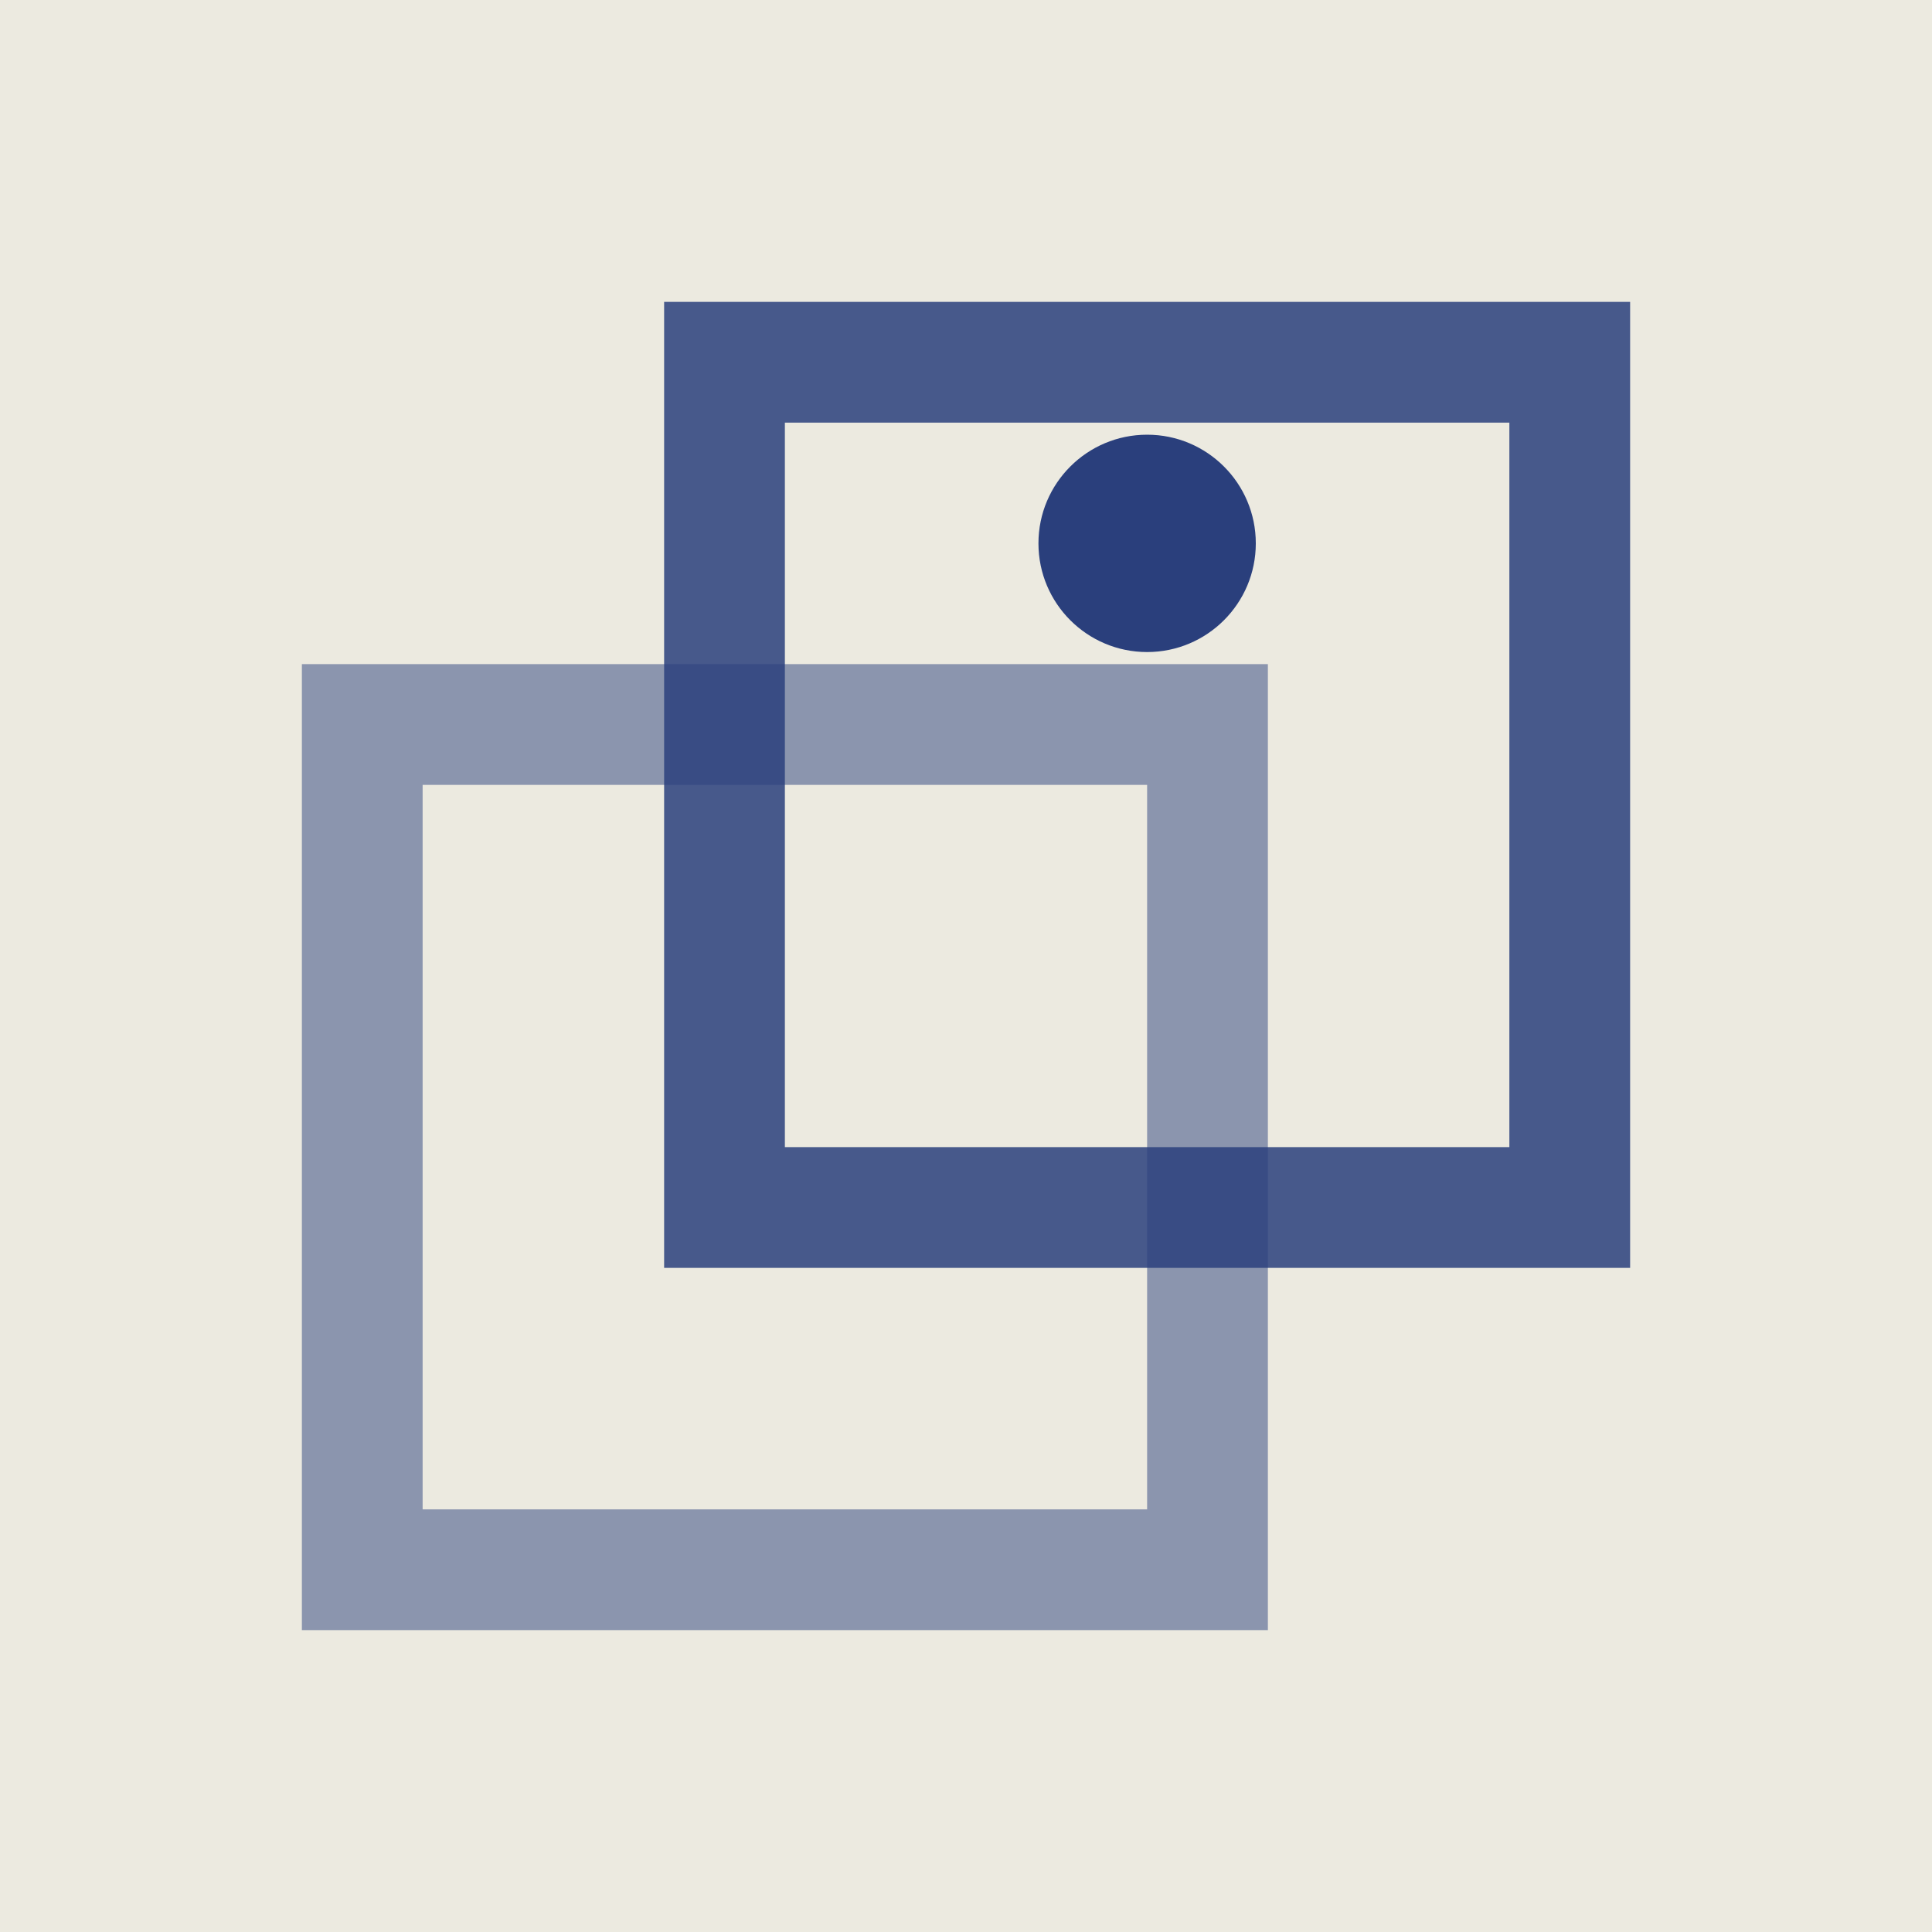
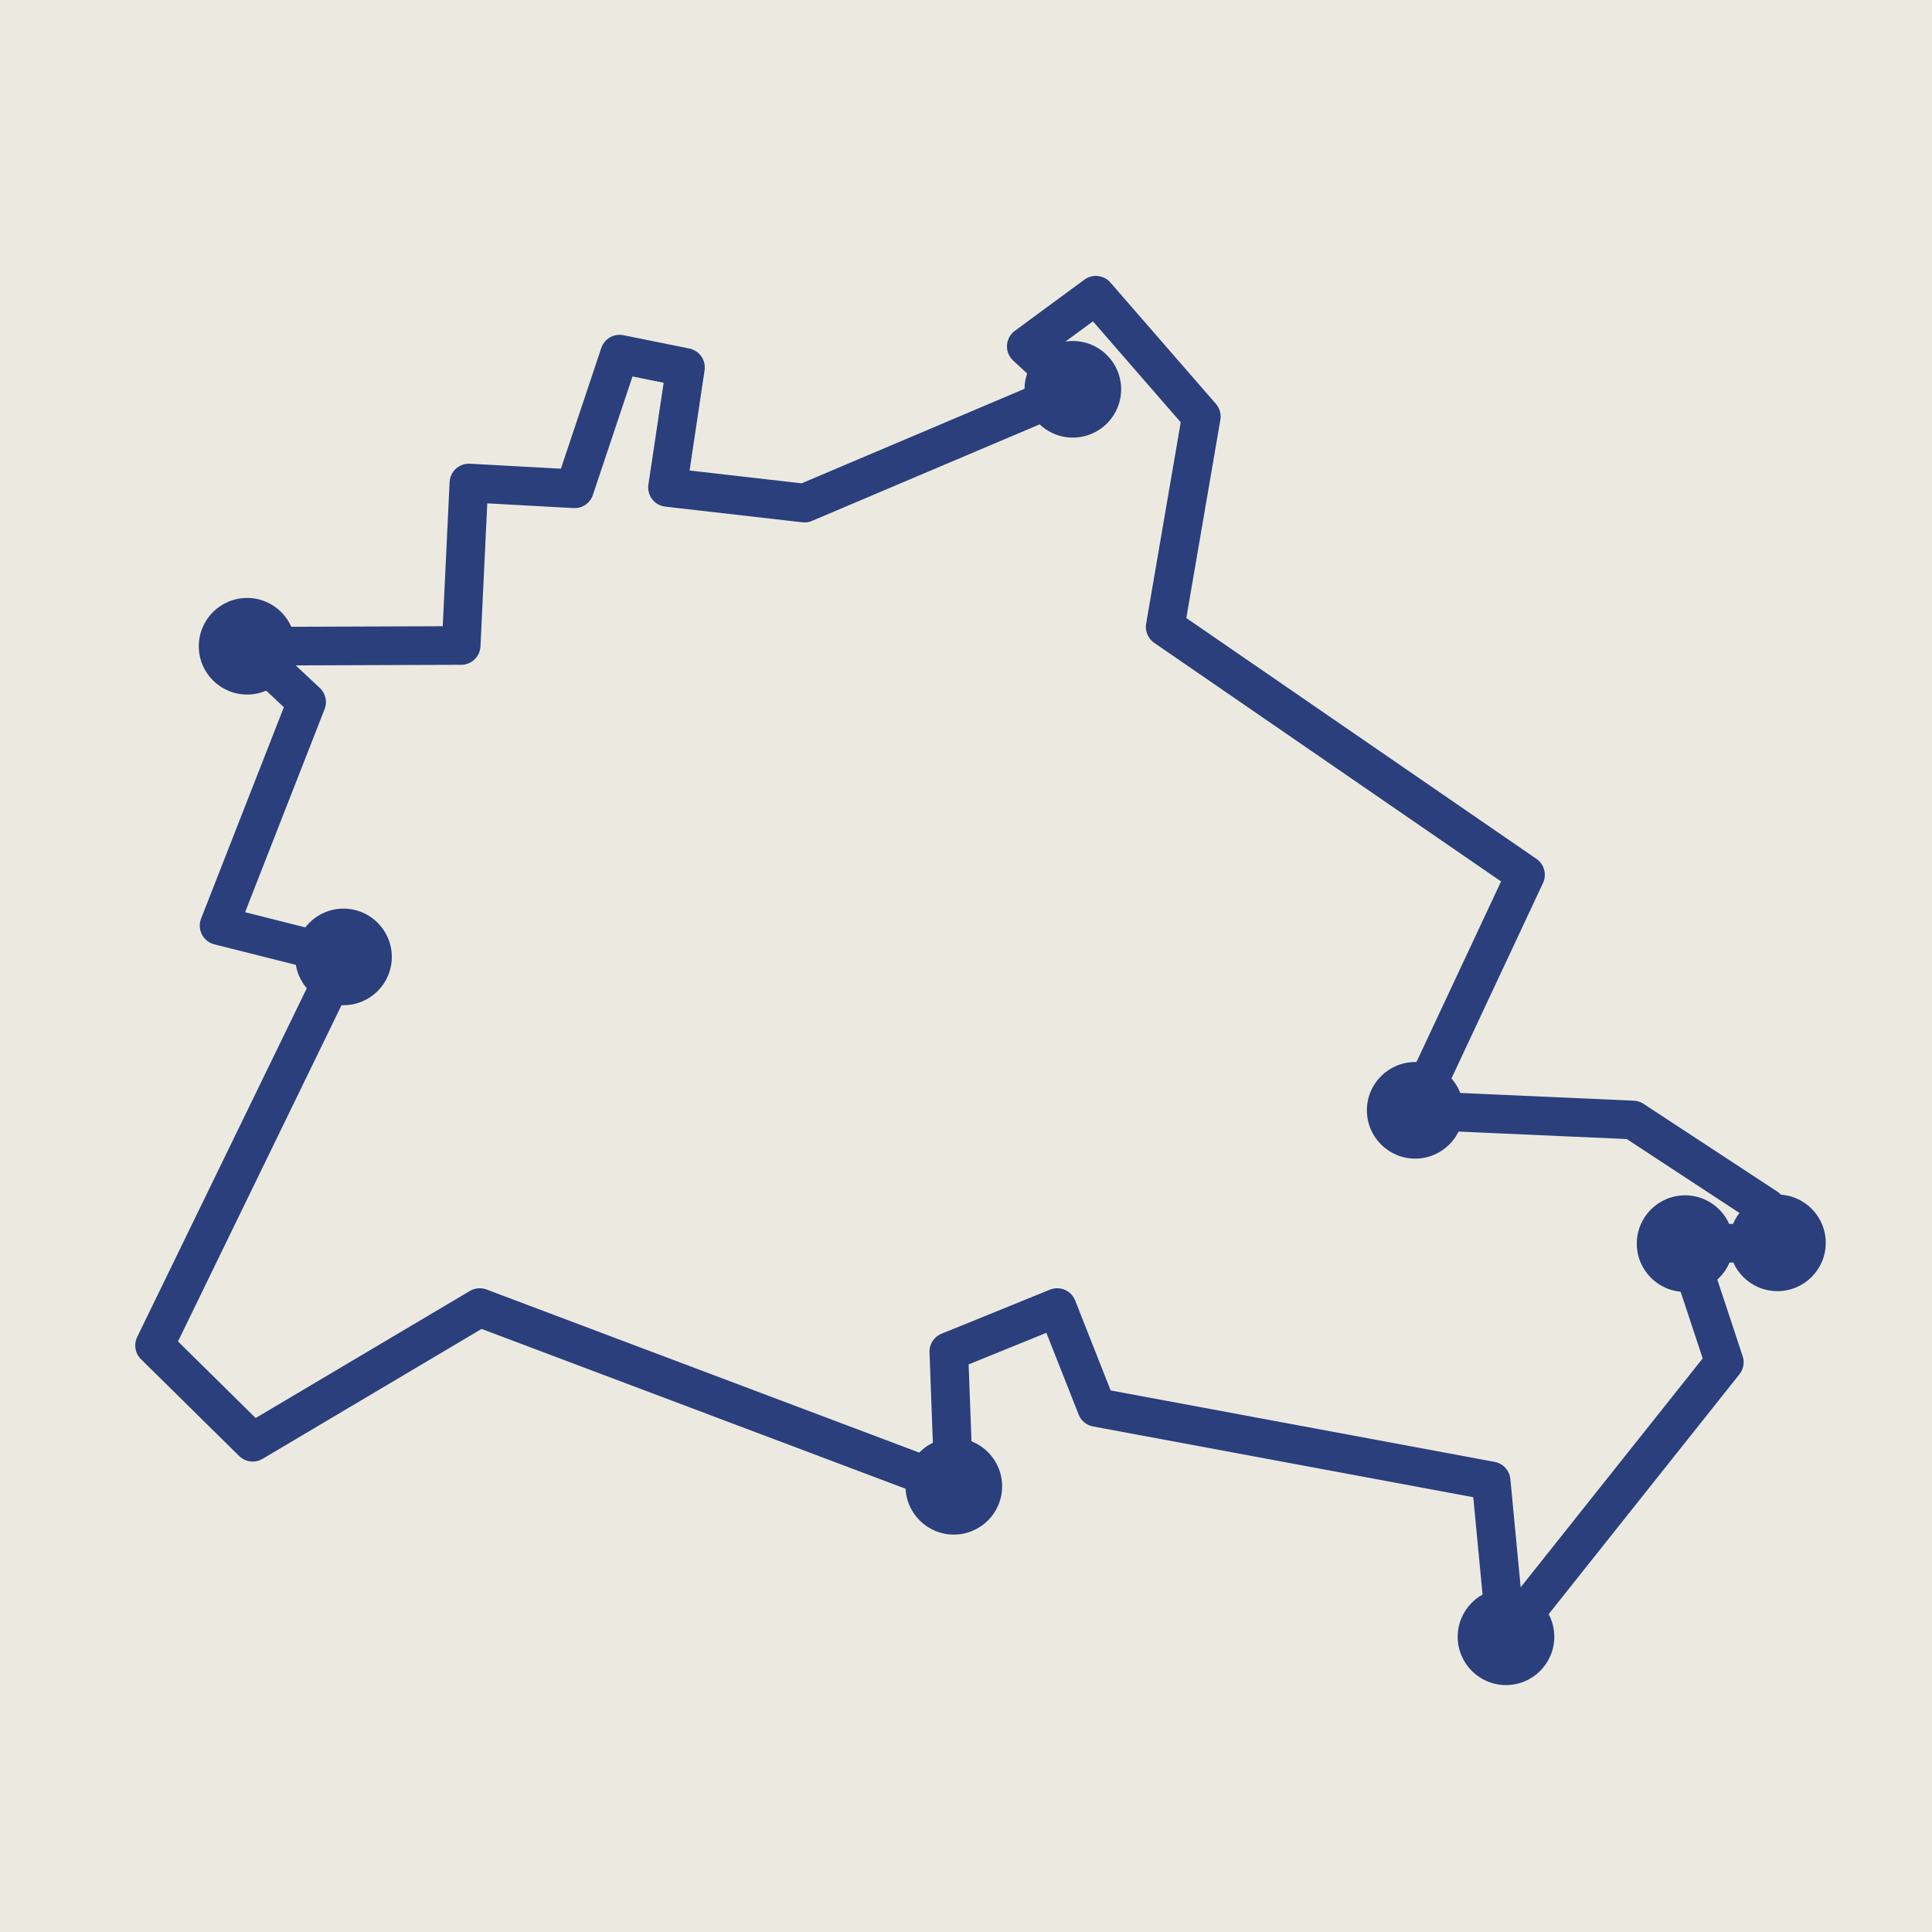
- <svg xmlns="http://www.w3.org/2000/svg" viewBox="0 0 16 16">
-   <rect width="16" height="16" fill="#ECEAE0" />
-   <rect x="3" y="6" width="7" height="7" fill="none" stroke="#2A3F7C" stroke-width="1" vector-effect="non-scaling-stroke" opacity="0.5" />
-   <rect x="6" y="3" width="7" height="7" fill="none" stroke="#2A3F7C" stroke-width="1" vector-effect="non-scaling-stroke" opacity="0.85" />
-   <circle cx="9.5" cy="4.5" r="0.9" fill="#2A3F7C" />
+ <svg xmlns="http://www.w3.org/2000/svg" viewBox="0 0 100 100">
+   <rect width="100" height="100" fill="#ECEAE0" />
+   <path d="M 49.37,76.93 24.83,67.68 13.08,74.65 8.0,69.64 17.78,49.53 11.34,47.91 15.87,36.34 12.79,33.45 23.87,33.41 24.27,25.0 29.74,25.3 32.07,18.33 35.48,19.02 34.55,25.23 41.64,26.04 55.53,20.15 53.12,17.93 56.72,15.28 62.18,21.56 60.31,32.45 78.96,45.28 73.25,57.47 84.52,57.97 91.44,62.51 92.0,64.33 87.22,64.37 89.25,70.51 77.95,84.72 77.18,76.65 56.76,72.85 54.72,67.68 49.11,69.96 Z" fill="none" stroke="#2A3F7C" stroke-width="2" stroke-linejoin="round" stroke-linecap="round" />
+   <g fill="#2A3F7C">
+     <circle cx="49.37" cy="76.93" r="2.5" />
+     <circle cx="17.78" cy="49.53" r="2.5" />
+     <circle cx="12.79" cy="33.45" r="2.5" />
+     <circle cx="55.53" cy="20.15" r="2.5" />
+     <circle cx="73.25" cy="57.47" r="2.5" />
+     <circle cx="92.0" cy="64.33" r="2.5" />
+     <circle cx="87.22" cy="64.37" r="2.5" />
+     <circle cx="77.95" cy="84.72" r="2.5" />
+   </g>
</svg>
